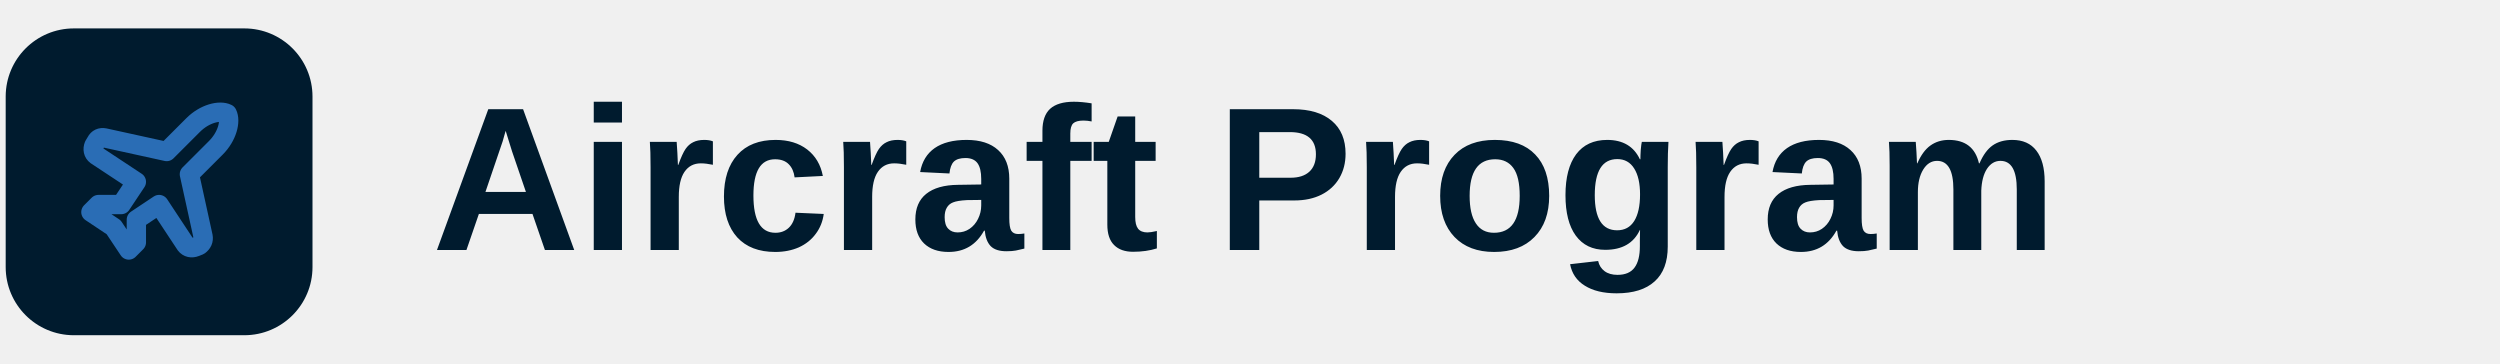
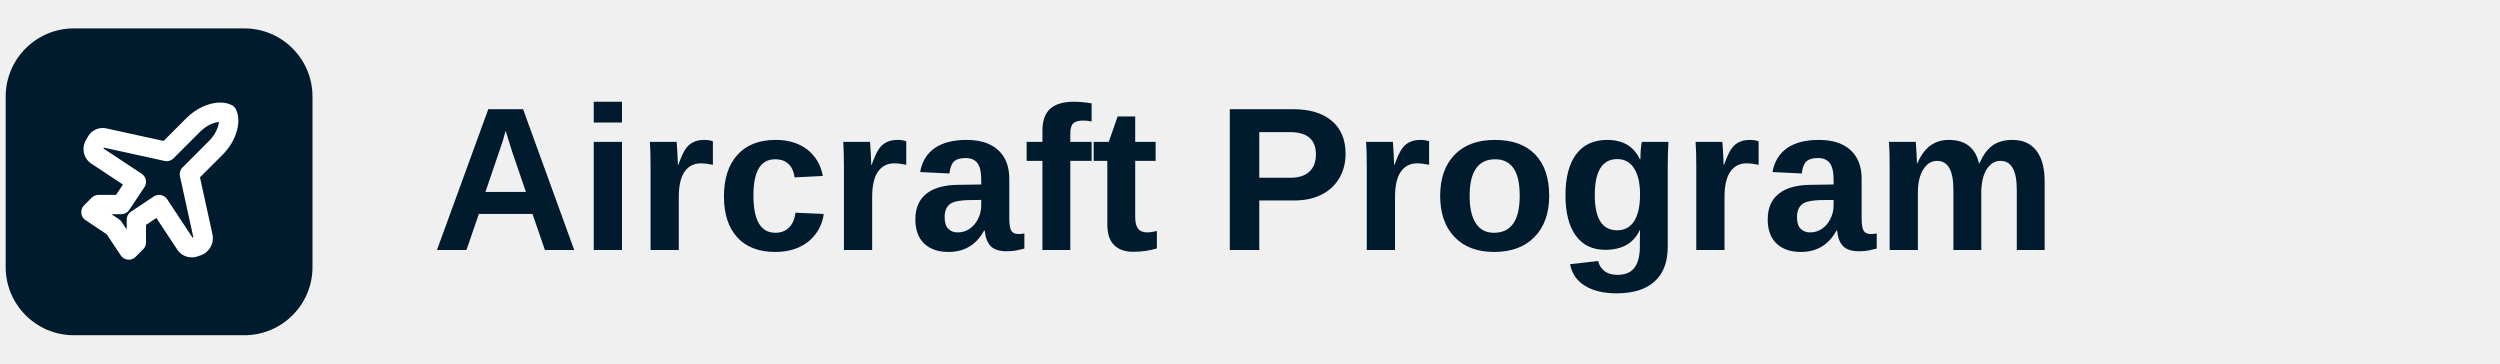
<svg xmlns="http://www.w3.org/2000/svg" viewBox="0 0 220 32" width="220" height="32" role="img" aria-label="Aircraft Program">
  <rect x="0.5" y="2.5" width="27" height="27" rx="6" fill="#001B2E" />
-   <path d="M17.867 20.8 16.667 15.333 19 13c1-1 1.333-2.333 1-3-.667-.333-2 0-3 1l-2.333 2.333L9.2 12.133c-.333-.067-.6.067-.733.333l-.2.334c-.134.333-.067.666.2.866L12 16l-1.333 2H8.667L8 18.667 10 20l1.333 2 .667-.667v-2l2-1.333 2.333 3.533c.2.267.534.334.867.2l.333-.133c.267-.2.4-.467.334-.8Z" fill="none" stroke="#2a6db5" stroke-width="1.7" stroke-linecap="round" stroke-linejoin="round" />
+   <path d="M17.867 20.8 16.667 15.333 19 13c1-1 1.333-2.333 1-3-.667-.333-2 0-3 1l-2.333 2.333L9.2 12.133c-.333-.067-.6.067-.733.333l-.2.334c-.134.333-.067.666.2.866L12 16l-1.333 2H8.667L8 18.667 10 20l1.333 2 .667-.667v-2l2-1.333 2.333 3.533c.2.267.534.334.867.2l.333-.133c.267-.2.4-.467.334-.8Z" fill="none" stroke="#FFFFFF" stroke-width="1.7" stroke-linecap="round" stroke-linejoin="round" />
  <text x="38" y="22" fill="#001B2E" font-family="Poppins, Arial, sans-serif" font-size="18" font-weight="600">Aircraft Program</text>
</svg>
